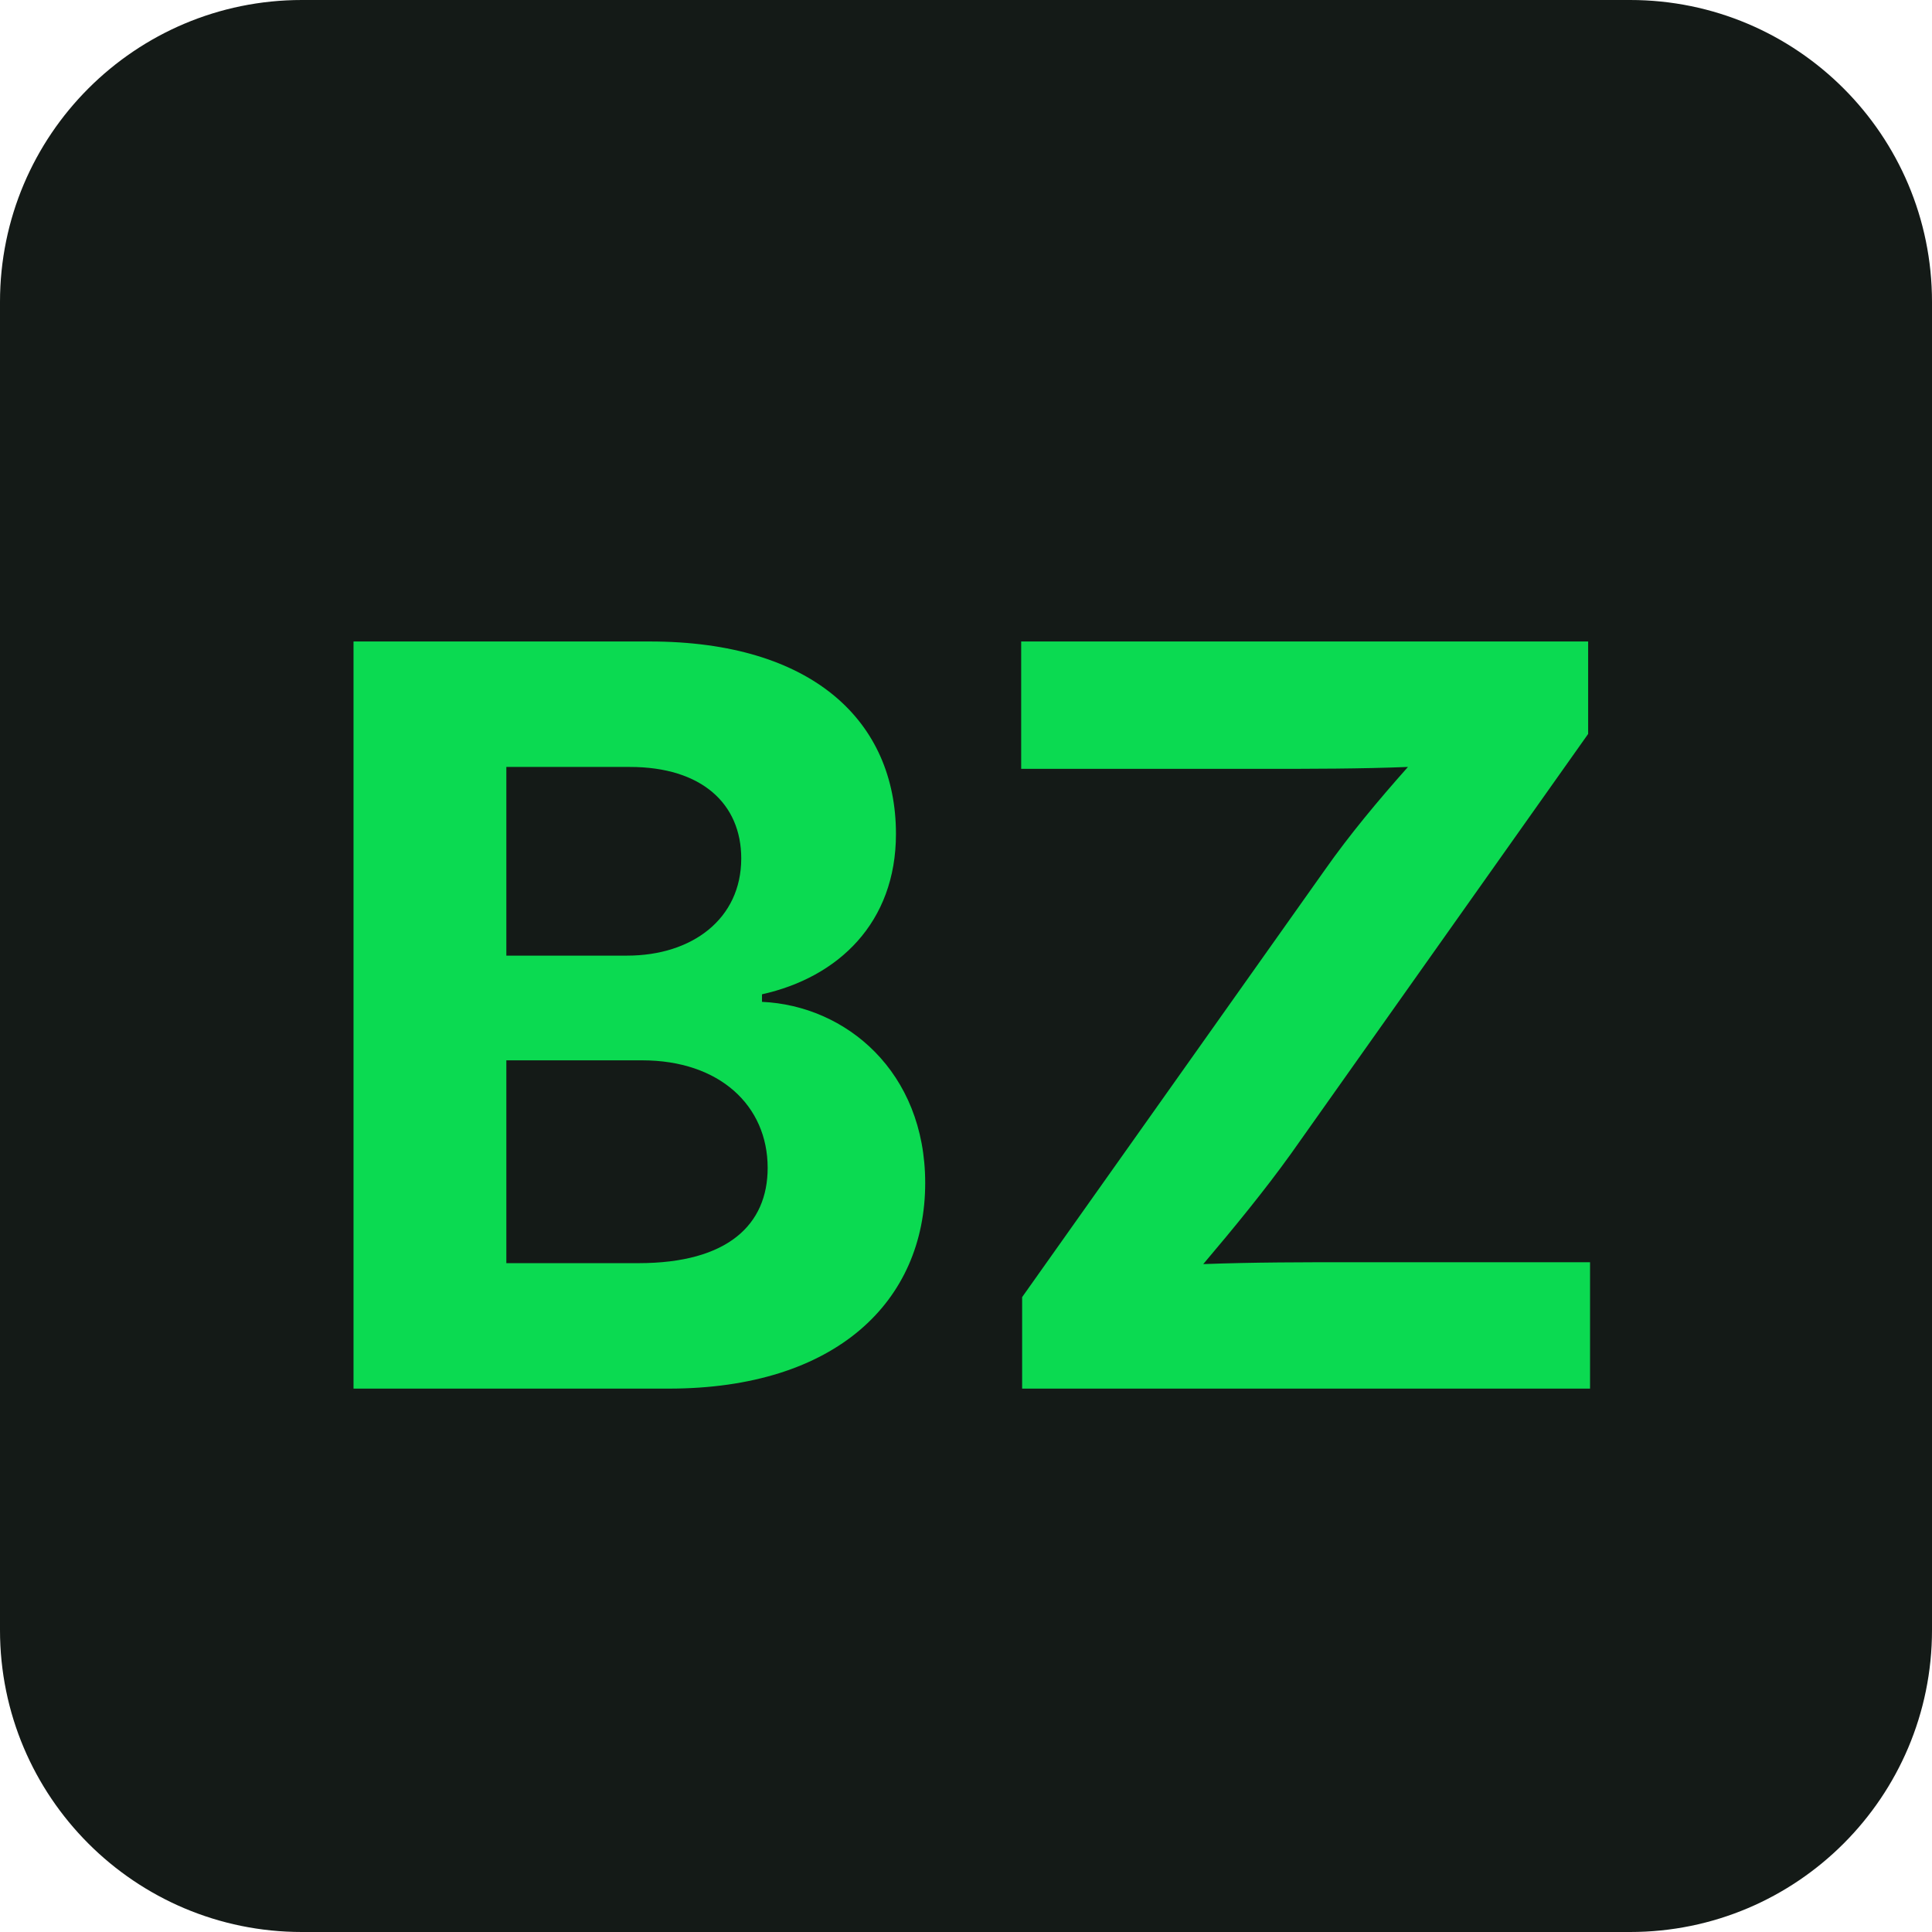
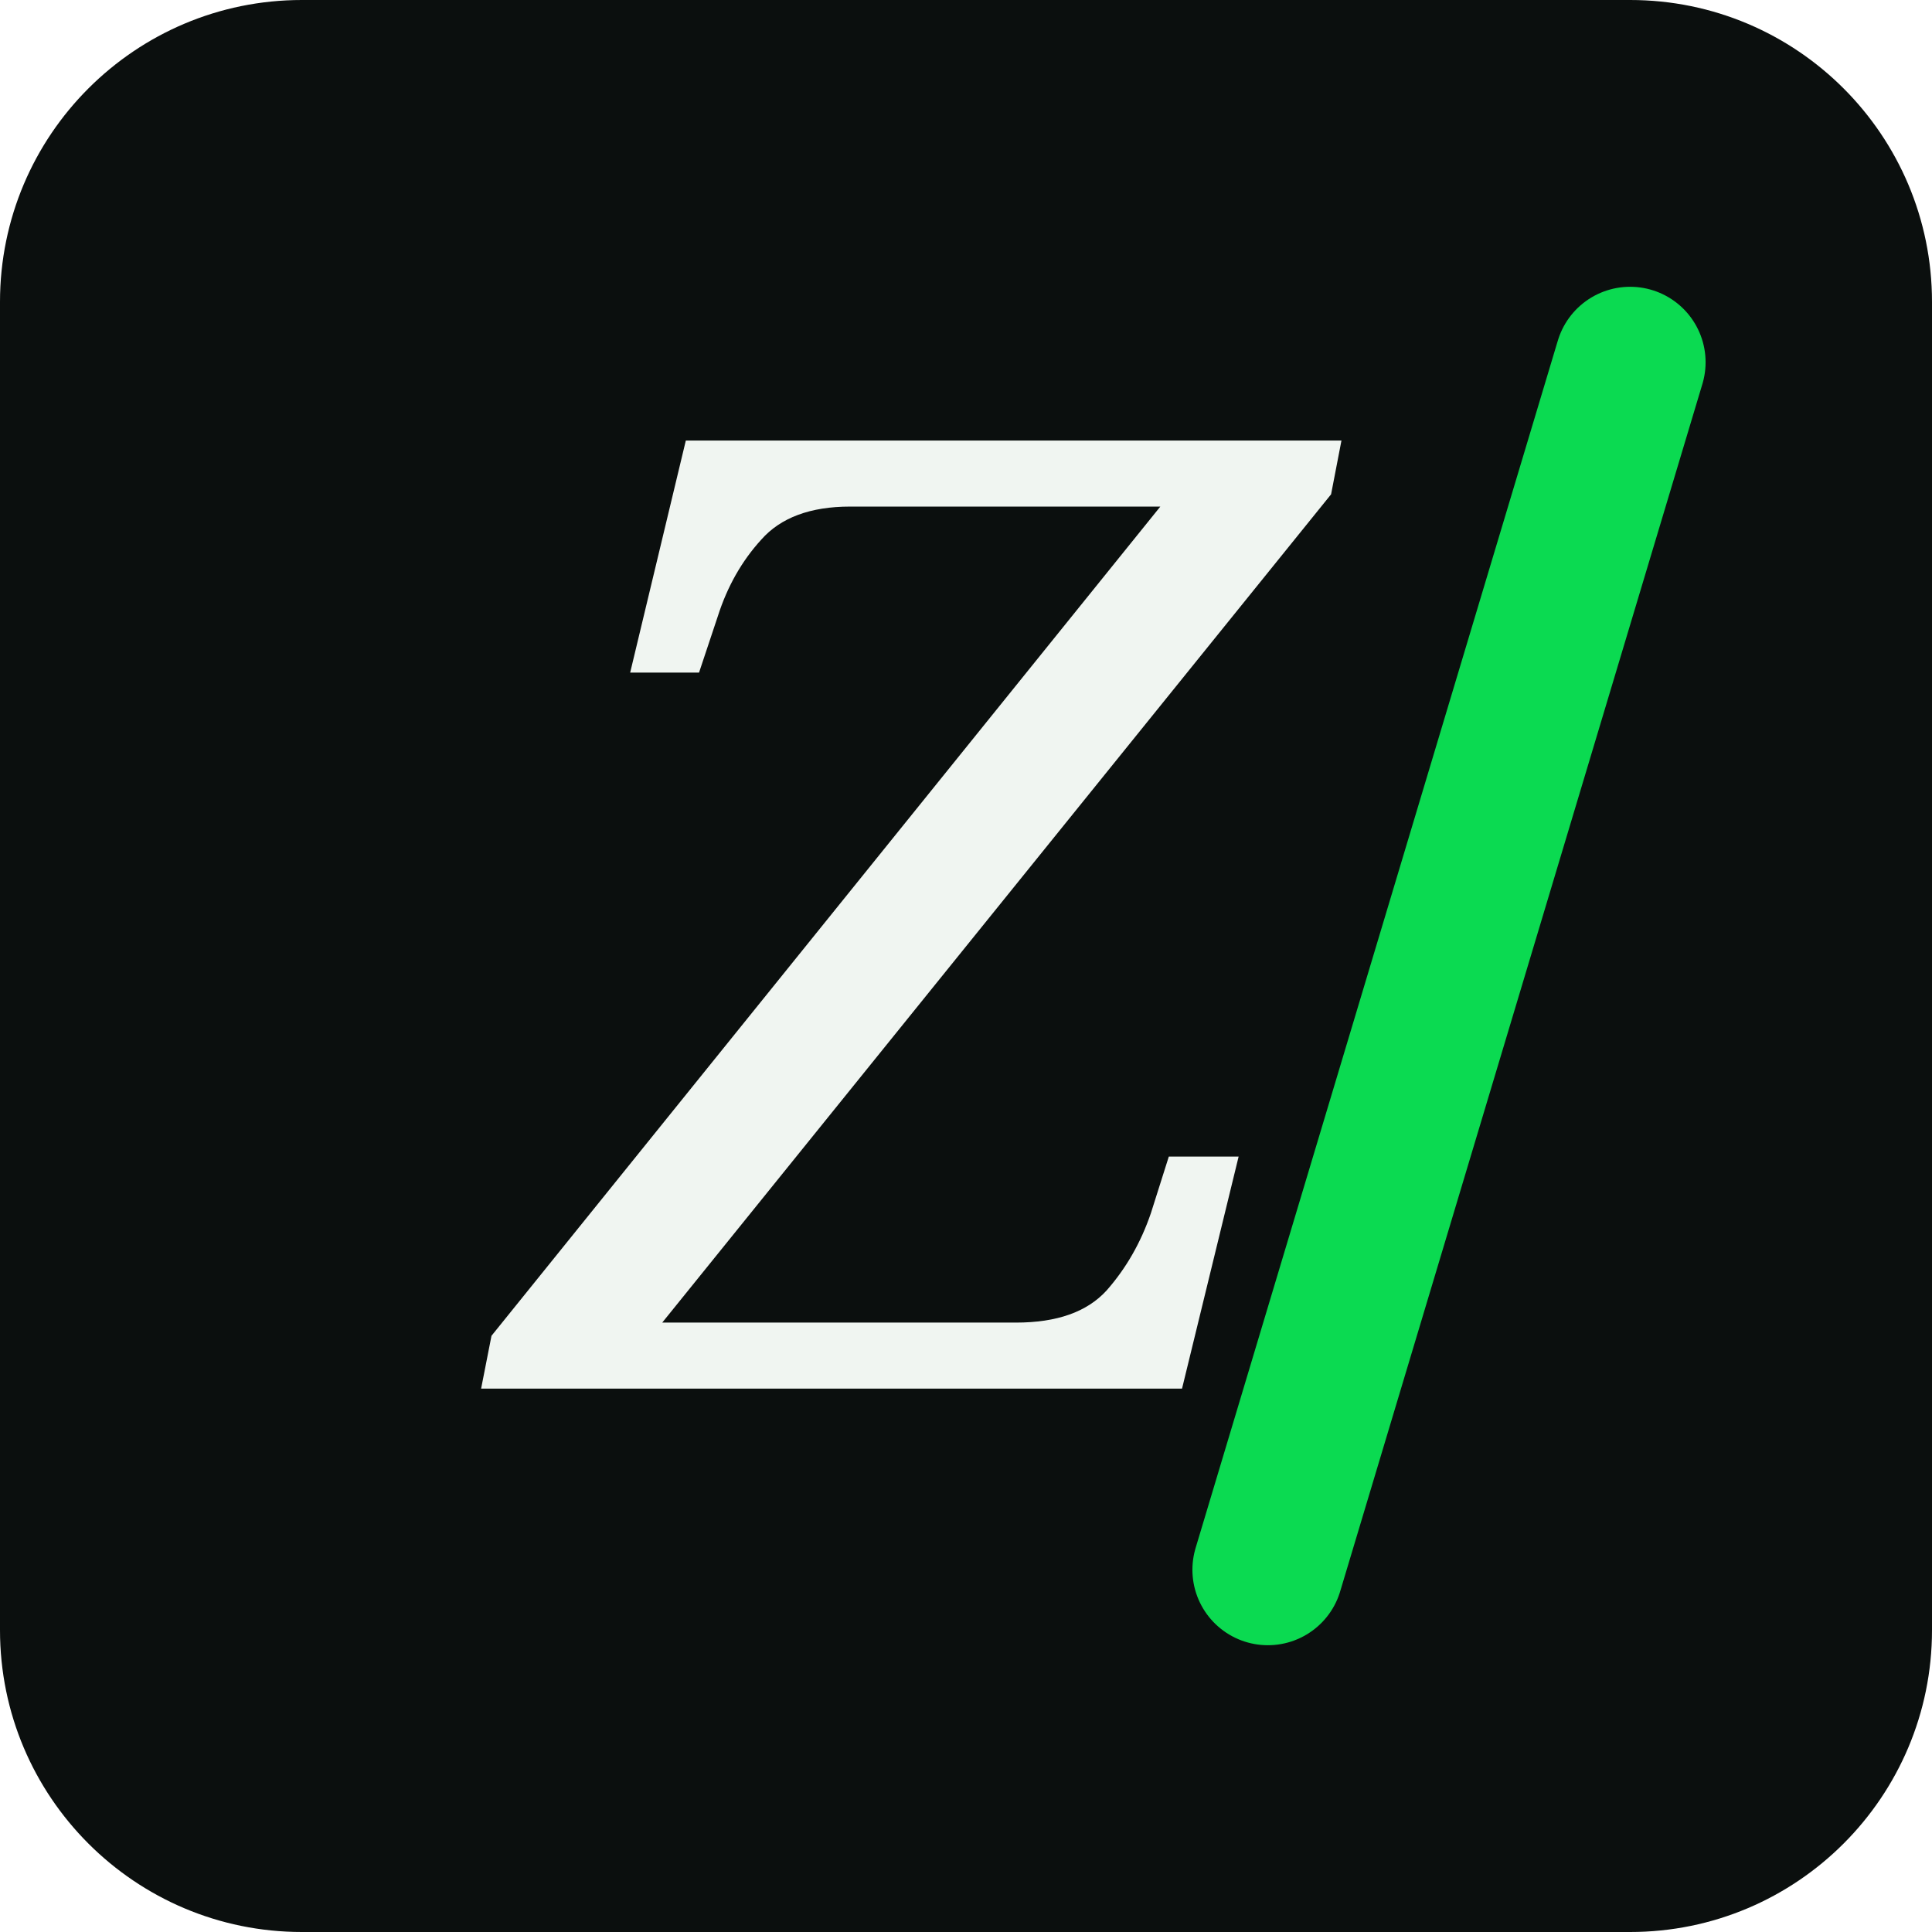
<svg xmlns="http://www.w3.org/2000/svg" viewBox="0 0 32 32">
-   <rect width="32" height="32" rx="5" fill="#141A17" />
-   <text x="16" y="23" text-anchor="middle" fill="#0BDA51" font-family="system-ui, -apple-system, sans-serif" font-weight="700" font-size="17">BZ</text>
+   <rect width="32" height="32" rx="5" fill="#0B0F0E" />
+   <text x="15" y="23" text-anchor="middle" fill="#F0F5F1" font-family="Fraunces, 'Source Serif 4', Georgia, serif" font-style="italic" font-size="22">Z</text>
+   <path d="M27 6L21 26" stroke="#0BDA51" stroke-width="2.5" stroke-linecap="round" />
</svg>
